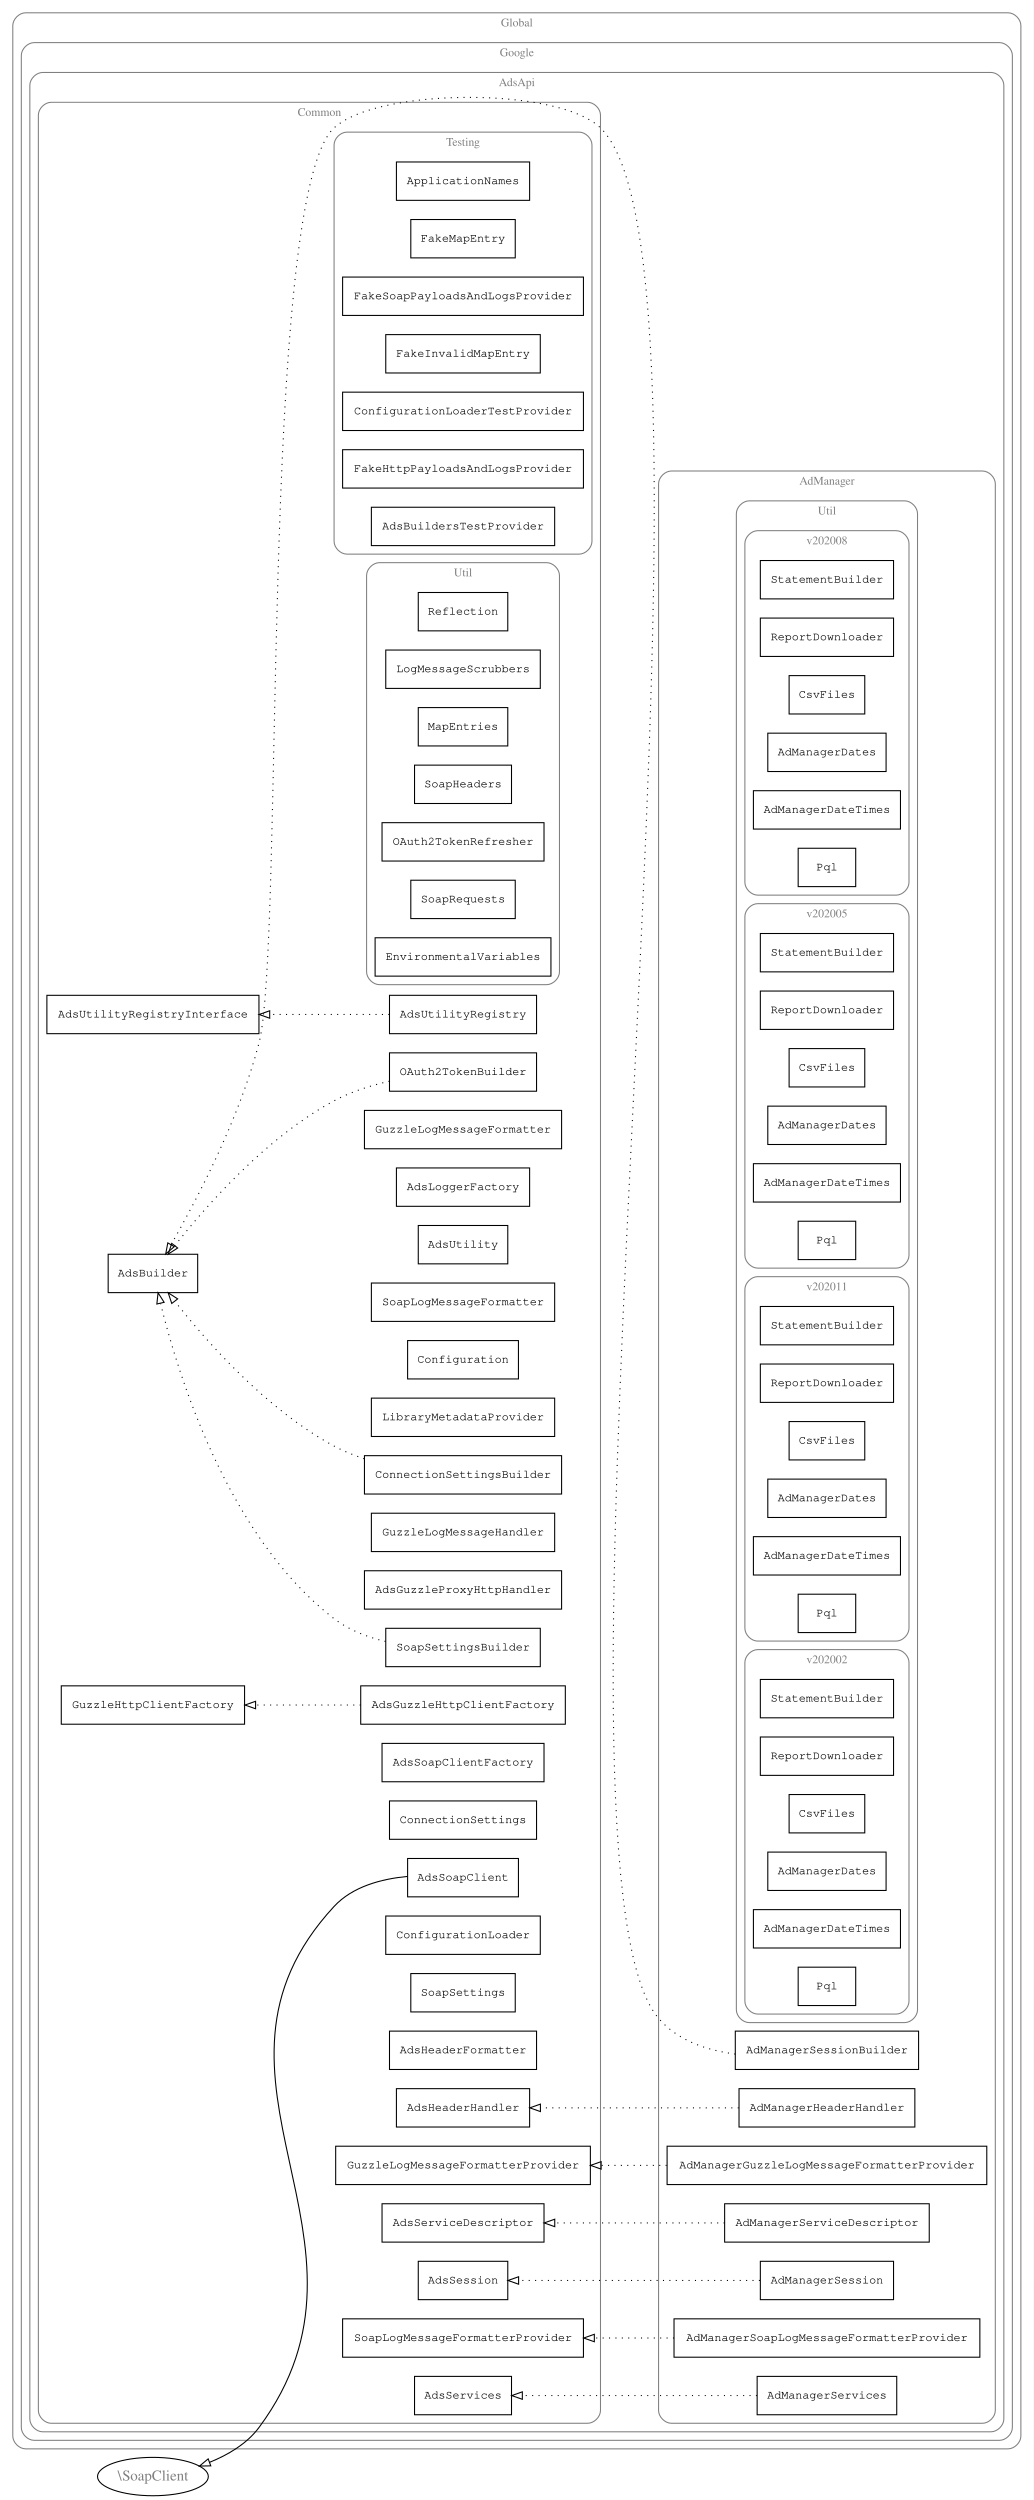
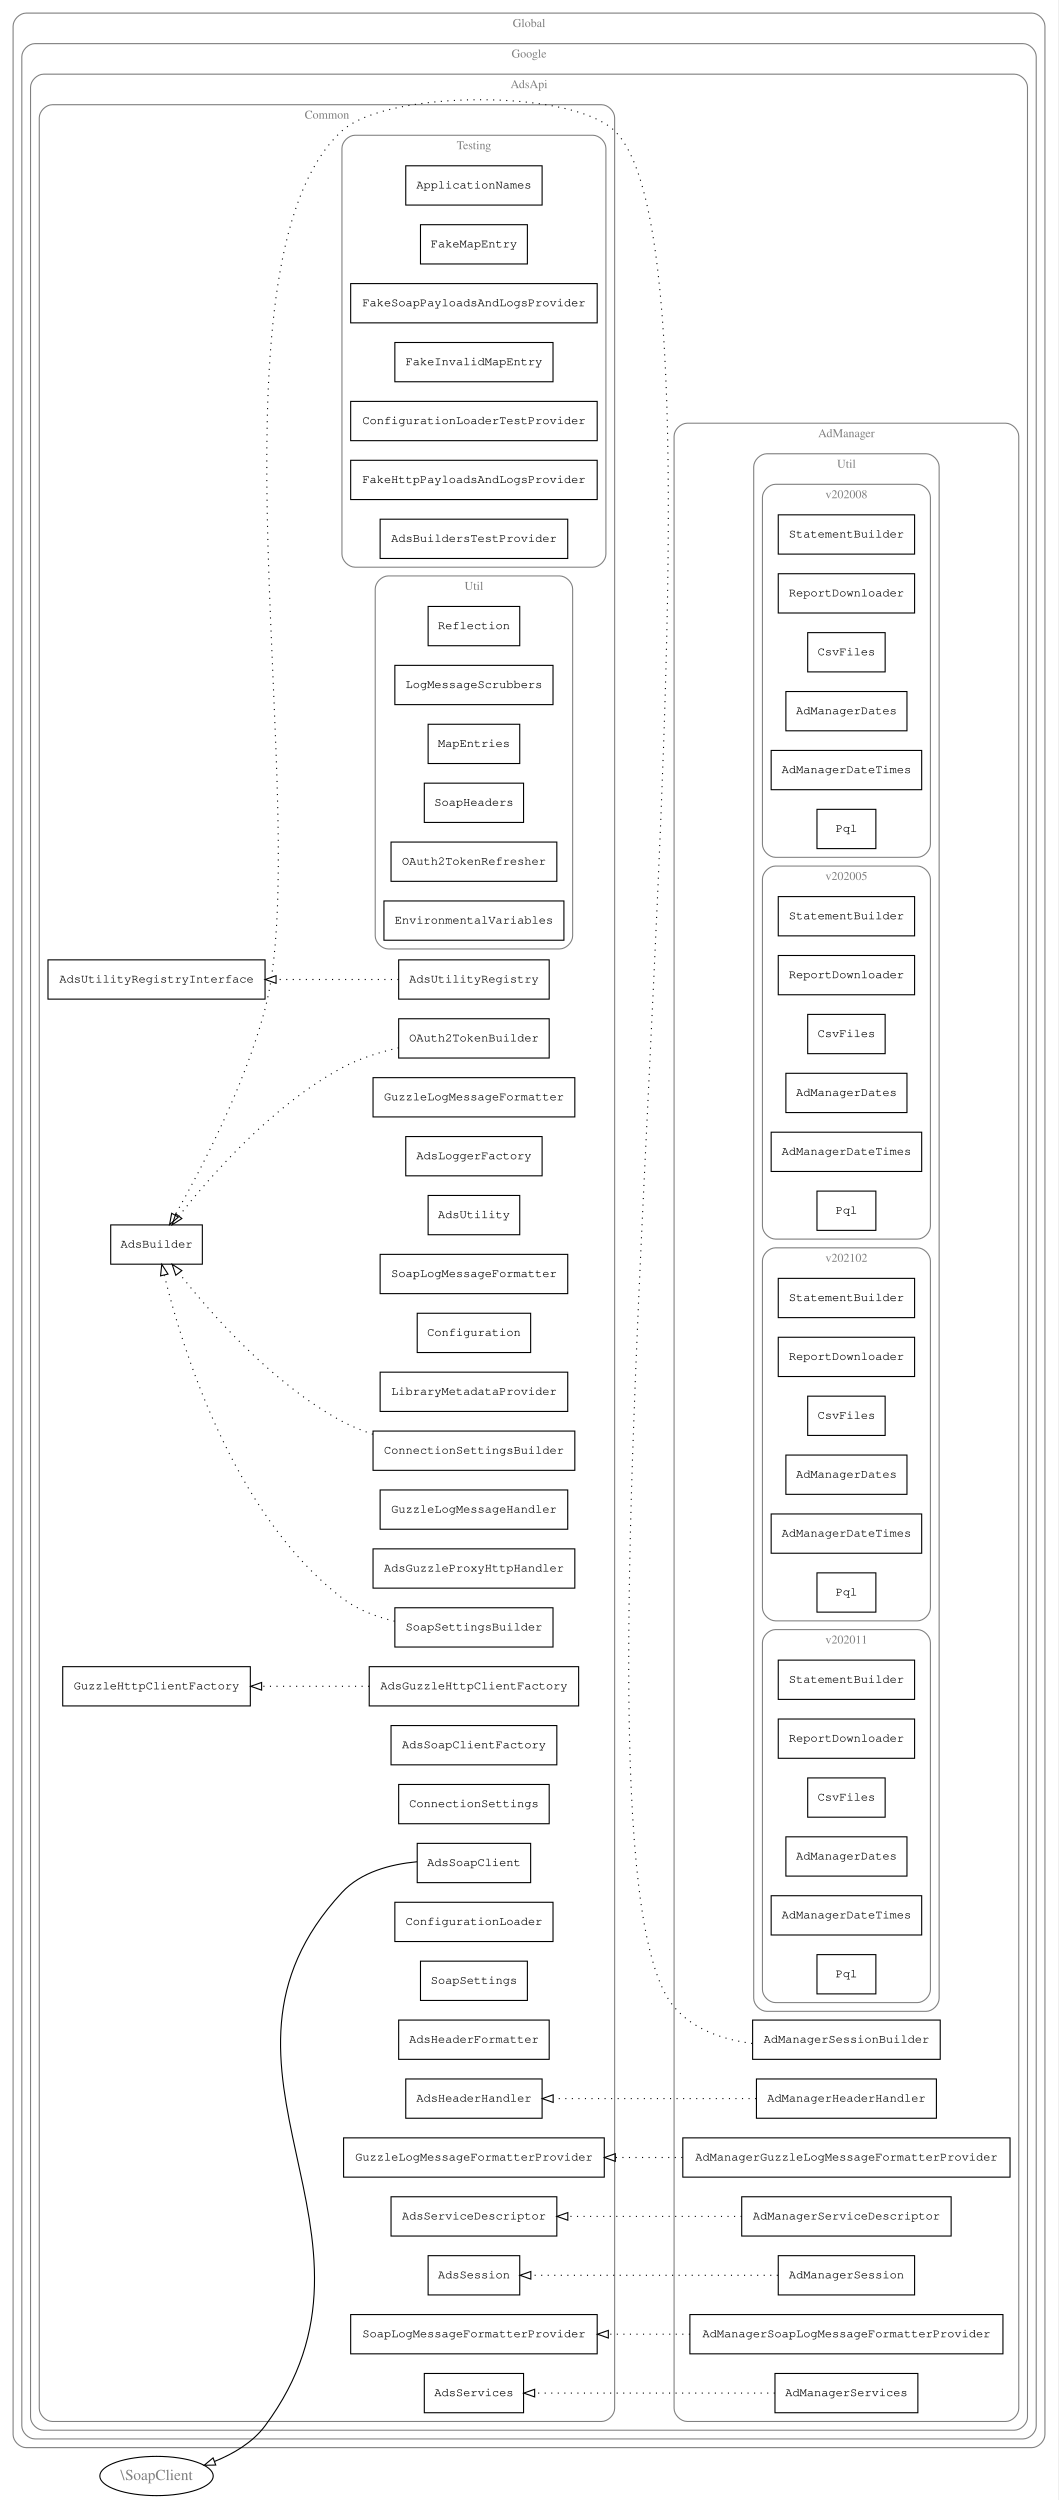
- <svg xmlns="http://www.w3.org/2000/svg" width="970pt" height="2346pt" viewBox="0.00 0.00 970.00 2346.00">
-   <g id="graph0" class="graph" transform="scale(1 1) rotate(0) translate(4 2342)">
-     <polygon fill="white" stroke="transparent" points="-4,4 -4,-2342 966,-2342 966,4 -4,4" />
+ <svg xmlns="http://www.w3.org/2000/svg" width="970pt" height="2292pt" viewBox="0.00 0.00 970.00 2292.00">
+   <g id="graph0" class="graph" transform="scale(1 1) rotate(0) translate(4 2288)">
+     <polygon fill="white" stroke="transparent" points="-4,4 -4,-2288 966,-2288 966,4 -4,4" />
    <g id="clust1" class="cluster">
-       <path fill="none" stroke="gray" d="M20,-44C20,-44 942,-44 942,-44 948,-44 954,-50 954,-56 954,-56 954,-2318 954,-2318 954,-2324 948,-2330 942,-2330 942,-2330 20,-2330 20,-2330 14,-2330 8,-2324 8,-2318 8,-2318 8,-56 8,-56 8,-50 14,-44 20,-44" />
-       <text text-anchor="middle" x="481" y="-2317.2" font-family="Times,serif" font-size="11.00" fill="gray">Global</text>
+       <path fill="none" stroke="gray" d="M20,-44C20,-44 942,-44 942,-44 948,-44 954,-50 954,-56 954,-56 954,-2264 954,-2264 954,-2270 948,-2276 942,-2276 942,-2276 20,-2276 20,-2276 14,-2276 8,-2270 8,-2264 8,-2264 8,-56 8,-56 8,-50 14,-44 20,-44" />
+       <text text-anchor="middle" x="481" y="-2263.2" font-family="Times,serif" font-size="11.00" fill="gray">Global</text>
    </g>
    <g id="clust2" class="cluster">
-       <path fill="none" stroke="gray" d="M28,-52C28,-52 934,-52 934,-52 940,-52 946,-58 946,-64 946,-64 946,-2290 946,-2290 946,-2296 940,-2302 934,-2302 934,-2302 28,-2302 28,-2302 22,-2302 16,-2296 16,-2290 16,-2290 16,-64 16,-64 16,-58 22,-52 28,-52" />
-       <text text-anchor="middle" x="481" y="-2289.2" font-family="Times,serif" font-size="11.00" fill="gray">Google</text>
+       <path fill="none" stroke="gray" d="M28,-52C28,-52 934,-52 934,-52 940,-52 946,-58 946,-64 946,-64 946,-2236 946,-2236 946,-2242 940,-2248 934,-2248 934,-2248 28,-2248 28,-2248 22,-2248 16,-2242 16,-2236 16,-2236 16,-64 16,-64 16,-58 22,-52 28,-52" />
+       <text text-anchor="middle" x="481" y="-2235.2" font-family="Times,serif" font-size="11.00" fill="gray">Google</text>
    </g>
    <g id="clust3" class="cluster">
-       <path fill="none" stroke="gray" d="M36,-60C36,-60 926,-60 926,-60 932,-60 938,-66 938,-72 938,-72 938,-2262 938,-2262 938,-2268 932,-2274 926,-2274 926,-2274 36,-2274 36,-2274 30,-2274 24,-2268 24,-2262 24,-2262 24,-72 24,-72 24,-66 30,-60 36,-60" />
-       <text text-anchor="middle" x="481" y="-2261.2" font-family="Times,serif" font-size="11.00" fill="gray">AdsApi</text>
+       <path fill="none" stroke="gray" d="M36,-60C36,-60 926,-60 926,-60 932,-60 938,-66 938,-72 938,-72 938,-2208 938,-2208 938,-2214 932,-2220 926,-2220 926,-2220 36,-2220 36,-2220 30,-2220 24,-2214 24,-2208 24,-2208 24,-72 24,-72 24,-66 30,-60 36,-60" />
+       <text text-anchor="middle" x="481" y="-2207.2" font-family="Times,serif" font-size="11.00" fill="gray">AdsApi</text>
    </g>
    <g id="clust4" class="cluster">
      <path fill="none" stroke="gray" d="M626,-68C626,-68 918,-68 918,-68 924,-68 930,-74 930,-80 930,-80 930,-1888 930,-1888 930,-1894 924,-1900 918,-1900 918,-1900 626,-1900 626,-1900 620,-1900 614,-1894 614,-1888 614,-1888 614,-80 614,-80 614,-74 620,-68 626,-68" />
      <text text-anchor="middle" x="772" y="-1887.2" font-family="Times,serif" font-size="11.00" fill="gray">AdManager</text>
    </g>
    <g id="clust5" class="cluster">
      <path fill="none" stroke="gray" d="M699,-444C699,-444 845,-444 845,-444 851,-444 857,-450 857,-456 857,-456 857,-1860 857,-1860 857,-1866 851,-1872 845,-1872 845,-1872 699,-1872 699,-1872 693,-1872 687,-1866 687,-1860 687,-1860 687,-456 687,-456 687,-450 693,-444 699,-444" />
      <text text-anchor="middle" x="772" y="-1859.2" font-family="Times,serif" font-size="11.00" fill="gray">Util</text>
    </g>
    <g id="clust6" class="cluster">
      <path fill="none" stroke="gray" d="M707,-1502C707,-1502 837,-1502 837,-1502 843,-1502 849,-1508 849,-1514 849,-1514 849,-1832 849,-1832 849,-1838 843,-1844 837,-1844 837,-1844 707,-1844 707,-1844 701,-1844 695,-1838 695,-1832 695,-1832 695,-1514 695,-1514 695,-1508 701,-1502 707,-1502" />
      <text text-anchor="middle" x="772" y="-1831.2" font-family="Times,serif" font-size="11.00" fill="gray">v202008</text>
    </g>
    <g id="clust7" class="cluster">
      <path fill="none" stroke="gray" d="M707,-1152C707,-1152 837,-1152 837,-1152 843,-1152 849,-1158 849,-1164 849,-1164 849,-1482 849,-1482 849,-1488 843,-1494 837,-1494 837,-1494 707,-1494 707,-1494 701,-1494 695,-1488 695,-1482 695,-1482 695,-1164 695,-1164 695,-1158 701,-1152 707,-1152" />
      <text text-anchor="middle" x="772" y="-1481.2" font-family="Times,serif" font-size="11.00" fill="gray">v202005</text>
    </g>
    <g id="clust8" class="cluster">
      <path fill="none" stroke="gray" d="M707,-802C707,-802 837,-802 837,-802 843,-802 849,-808 849,-814 849,-814 849,-1132 849,-1132 849,-1138 843,-1144 837,-1144 837,-1144 707,-1144 707,-1144 701,-1144 695,-1138 695,-1132 695,-1132 695,-814 695,-814 695,-808 701,-802 707,-802" />
-       <text text-anchor="middle" x="772" y="-1131.2" font-family="Times,serif" font-size="11.00" fill="gray">v202011</text>
+       <text text-anchor="middle" x="772" y="-1131.2" font-family="Times,serif" font-size="11.00" fill="gray">v202102</text>
    </g>
    <g id="clust9" class="cluster">
      <path fill="none" stroke="gray" d="M707,-452C707,-452 837,-452 837,-452 843,-452 849,-458 849,-464 849,-464 849,-782 849,-782 849,-788 843,-794 837,-794 837,-794 707,-794 707,-794 701,-794 695,-788 695,-782 695,-782 695,-464 695,-464 695,-458 701,-452 707,-452" />
-       <text text-anchor="middle" x="772" y="-781.2" font-family="Times,serif" font-size="11.00" fill="gray">v202002</text>
+       <text text-anchor="middle" x="772" y="-781.2" font-family="Times,serif" font-size="11.00" fill="gray">v202011</text>
    </g>
    <g id="clust10" class="cluster">
-       <path fill="none" stroke="gray" d="M44,-68C44,-68 547.5,-68 547.5,-68 553.5,-68 559.5,-74 559.5,-80 559.5,-80 559.5,-2234 559.5,-2234 559.5,-2240 553.5,-2246 547.5,-2246 547.5,-2246 44,-2246 44,-2246 38,-2246 32,-2240 32,-2234 32,-2234 32,-80 32,-80 32,-74 38,-68 44,-68" />
-       <text text-anchor="middle" x="295.75" y="-2233.2" font-family="Times,serif" font-size="11.00" fill="gray">Common</text>
+       <path fill="none" stroke="gray" d="M44,-68C44,-68 547.5,-68 547.5,-68 553.5,-68 559.5,-74 559.5,-80 559.5,-80 559.5,-2180 559.5,-2180 559.5,-2186 553.5,-2192 547.5,-2192 547.5,-2192 44,-2192 44,-2192 38,-2192 32,-2186 32,-2180 32,-2180 32,-80 32,-80 32,-74 38,-68 44,-68" />
+       <text text-anchor="middle" x="295.75" y="-2179.2" font-family="Times,serif" font-size="11.00" fill="gray">Common</text>
    </g>
    <g id="clust11" class="cluster">
-       <path fill="none" stroke="gray" d="M321.5,-1822C321.5,-1822 539.5,-1822 539.5,-1822 545.5,-1822 551.5,-1828 551.5,-1834 551.5,-1834 551.5,-2206 551.5,-2206 551.5,-2212 545.5,-2218 539.5,-2218 539.5,-2218 321.5,-2218 321.5,-2218 315.5,-2218 309.5,-2212 309.5,-2206 309.5,-2206 309.5,-1834 309.5,-1834 309.5,-1828 315.5,-1822 321.5,-1822" />
-       <text text-anchor="middle" x="430.5" y="-2205.2" font-family="Times,serif" font-size="11.00" fill="gray">Testing</text>
+       <path fill="none" stroke="gray" d="M321.5,-1768C321.5,-1768 539.5,-1768 539.5,-1768 545.5,-1768 551.5,-1774 551.5,-1780 551.5,-1780 551.5,-2152 551.5,-2152 551.5,-2158 545.5,-2164 539.5,-2164 539.5,-2164 321.5,-2164 321.5,-2164 315.5,-2164 309.5,-2158 309.5,-2152 309.5,-2152 309.5,-1780 309.5,-1780 309.5,-1774 315.5,-1768 321.5,-1768" />
+       <text text-anchor="middle" x="430.5" y="-2151.2" font-family="Times,serif" font-size="11.00" fill="gray">Testing</text>
    </g>
    <g id="clust12" class="cluster">
-       <path fill="none" stroke="gray" d="M352,-1418C352,-1418 509,-1418 509,-1418 515,-1418 521,-1424 521,-1430 521,-1430 521,-1802 521,-1802 521,-1808 515,-1814 509,-1814 509,-1814 352,-1814 352,-1814 346,-1814 340,-1808 340,-1802 340,-1802 340,-1430 340,-1430 340,-1424 346,-1418 352,-1418" />
-       <text text-anchor="middle" x="430.5" y="-1801.2" font-family="Times,serif" font-size="11.00" fill="gray">Util</text>
+       <path fill="none" stroke="gray" d="M352,-1418C352,-1418 509,-1418 509,-1418 515,-1418 521,-1424 521,-1430 521,-1430 521,-1748 521,-1748 521,-1754 515,-1760 509,-1760 509,-1760 352,-1760 352,-1760 346,-1760 340,-1754 340,-1748 340,-1748 340,-1430 340,-1430 340,-1424 346,-1418 352,-1418" />
+       <text text-anchor="middle" x="430.5" y="-1747.2" font-family="Times,serif" font-size="11.00" fill="gray">Util</text>
    </g>
    <g id="node1" class="node">
      <polygon fill="none" stroke="black" points="834.5,-1816 709.5,-1816 709.5,-1780 834.5,-1780 834.5,-1816" />
      <text text-anchor="middle" x="772" y="-1795.2" font-family="Courier,monospace" font-size="11.00">StatementBuilder</text>
    </g>
    <g id="node2" class="node">
      <polygon fill="none" stroke="black" points="834.5,-1762 709.5,-1762 709.5,-1726 834.5,-1726 834.5,-1762" />
      <text text-anchor="middle" x="772" y="-1741.2" font-family="Courier,monospace" font-size="11.00">ReportDownloader</text>
    </g>
    <g id="node3" class="node">
      <polygon fill="none" stroke="black" points="807.5,-1708 736.5,-1708 736.5,-1672 807.5,-1672 807.5,-1708" />
      <text text-anchor="middle" x="772" y="-1687.2" font-family="Courier,monospace" font-size="11.00">CsvFiles</text>
    </g>
    <g id="node4" class="node">
      <polygon fill="none" stroke="black" points="827.5,-1654 716.5,-1654 716.5,-1618 827.5,-1618 827.5,-1654" />
      <text text-anchor="middle" x="772" y="-1633.2" font-family="Courier,monospace" font-size="11.00">AdManagerDates</text>
    </g>
    <g id="node5" class="node">
      <polygon fill="none" stroke="black" points="841,-1600 703,-1600 703,-1564 841,-1564 841,-1600" />
      <text text-anchor="middle" x="772" y="-1579.2" font-family="Courier,monospace" font-size="11.00">AdManagerDateTimes</text>
    </g>
    <g id="node6" class="node">
      <polygon fill="none" stroke="black" points="799,-1546 745,-1546 745,-1510 799,-1510 799,-1546" />
      <text text-anchor="middle" x="772" y="-1525.2" font-family="Courier,monospace" font-size="11.00">Pql</text>
    </g>
    <g id="node7" class="node">
      <polygon fill="none" stroke="black" points="834.5,-1466 709.5,-1466 709.5,-1430 834.5,-1430 834.5,-1466" />
      <text text-anchor="middle" x="772" y="-1445.2" font-family="Courier,monospace" font-size="11.00">StatementBuilder</text>
    </g>
    <g id="node8" class="node">
      <polygon fill="none" stroke="black" points="834.5,-1412 709.5,-1412 709.5,-1376 834.5,-1376 834.5,-1412" />
      <text text-anchor="middle" x="772" y="-1391.2" font-family="Courier,monospace" font-size="11.00">ReportDownloader</text>
    </g>
    <g id="node9" class="node">
      <polygon fill="none" stroke="black" points="807.5,-1358 736.5,-1358 736.5,-1322 807.5,-1322 807.5,-1358" />
      <text text-anchor="middle" x="772" y="-1337.2" font-family="Courier,monospace" font-size="11.00">CsvFiles</text>
    </g>
    <g id="node10" class="node">
      <polygon fill="none" stroke="black" points="827.5,-1304 716.5,-1304 716.5,-1268 827.5,-1268 827.5,-1304" />
      <text text-anchor="middle" x="772" y="-1283.2" font-family="Courier,monospace" font-size="11.00">AdManagerDates</text>
    </g>
    <g id="node11" class="node">
      <polygon fill="none" stroke="black" points="841,-1250 703,-1250 703,-1214 841,-1214 841,-1250" />
      <text text-anchor="middle" x="772" y="-1229.2" font-family="Courier,monospace" font-size="11.00">AdManagerDateTimes</text>
    </g>
    <g id="node12" class="node">
      <polygon fill="none" stroke="black" points="799,-1196 745,-1196 745,-1160 799,-1160 799,-1196" />
      <text text-anchor="middle" x="772" y="-1175.2" font-family="Courier,monospace" font-size="11.00">Pql</text>
    </g>
    <g id="node13" class="node">
      <polygon fill="none" stroke="black" points="834.5,-1116 709.5,-1116 709.5,-1080 834.5,-1080 834.5,-1116" />
      <text text-anchor="middle" x="772" y="-1095.2" font-family="Courier,monospace" font-size="11.00">StatementBuilder</text>
    </g>
    <g id="node14" class="node">
      <polygon fill="none" stroke="black" points="834.5,-1062 709.5,-1062 709.5,-1026 834.5,-1026 834.5,-1062" />
      <text text-anchor="middle" x="772" y="-1041.2" font-family="Courier,monospace" font-size="11.00">ReportDownloader</text>
    </g>
    <g id="node15" class="node">
      <polygon fill="none" stroke="black" points="807.5,-1008 736.5,-1008 736.5,-972 807.5,-972 807.5,-1008" />
      <text text-anchor="middle" x="772" y="-987.2" font-family="Courier,monospace" font-size="11.00">CsvFiles</text>
    </g>
    <g id="node16" class="node">
      <polygon fill="none" stroke="black" points="827.5,-954 716.5,-954 716.5,-918 827.5,-918 827.5,-954" />
      <text text-anchor="middle" x="772" y="-933.2" font-family="Courier,monospace" font-size="11.00">AdManagerDates</text>
    </g>
    <g id="node17" class="node">
      <polygon fill="none" stroke="black" points="841,-900 703,-900 703,-864 841,-864 841,-900" />
      <text text-anchor="middle" x="772" y="-879.2" font-family="Courier,monospace" font-size="11.00">AdManagerDateTimes</text>
    </g>
    <g id="node18" class="node">
      <polygon fill="none" stroke="black" points="799,-846 745,-846 745,-810 799,-810 799,-846" />
      <text text-anchor="middle" x="772" y="-825.2" font-family="Courier,monospace" font-size="11.00">Pql</text>
    </g>
    <g id="node19" class="node">
      <polygon fill="none" stroke="black" points="834.5,-766 709.5,-766 709.5,-730 834.5,-730 834.5,-766" />
      <text text-anchor="middle" x="772" y="-745.2" font-family="Courier,monospace" font-size="11.00">StatementBuilder</text>
    </g>
    <g id="node20" class="node">
      <polygon fill="none" stroke="black" points="834.5,-712 709.5,-712 709.5,-676 834.5,-676 834.5,-712" />
      <text text-anchor="middle" x="772" y="-691.2" font-family="Courier,monospace" font-size="11.00">ReportDownloader</text>
    </g>
    <g id="node21" class="node">
      <polygon fill="none" stroke="black" points="807.5,-658 736.5,-658 736.5,-622 807.5,-622 807.5,-658" />
      <text text-anchor="middle" x="772" y="-637.2" font-family="Courier,monospace" font-size="11.00">CsvFiles</text>
    </g>
    <g id="node22" class="node">
      <polygon fill="none" stroke="black" points="827.5,-604 716.5,-604 716.5,-568 827.5,-568 827.5,-604" />
      <text text-anchor="middle" x="772" y="-583.2" font-family="Courier,monospace" font-size="11.00">AdManagerDates</text>
    </g>
    <g id="node23" class="node">
      <polygon fill="none" stroke="black" points="841,-550 703,-550 703,-514 841,-514 841,-550" />
      <text text-anchor="middle" x="772" y="-529.2" font-family="Courier,monospace" font-size="11.00">AdManagerDateTimes</text>
    </g>
    <g id="node24" class="node">
      <polygon fill="none" stroke="black" points="799,-496 745,-496 745,-460 799,-460 799,-496" />
      <text text-anchor="middle" x="772" y="-475.2" font-family="Courier,monospace" font-size="11.00">Pql</text>
    </g>
    <g id="node25" class="node">
      <polygon fill="none" stroke="black" points="922,-328 622,-328 622,-292 922,-292 922,-328" />
      <text text-anchor="middle" x="772" y="-307.2" font-family="Courier,monospace" font-size="11.00">AdManagerGuzzleLogMessageFormatterProvider</text>
    </g>
-     <g id="node73" class="node">
+     <g id="node72" class="node">
      <polygon fill="none" stroke="black" points="550,-328 311,-328 311,-292 550,-292 550,-328" />
      <text text-anchor="middle" x="430.5" y="-307.2" font-family="Courier,monospace" font-size="11.00">GuzzleLogMessageFormatterProvider</text>
    </g>
    <g id="edge1" class="edge">
      <path fill="none" stroke="black" stroke-dasharray="1,5" d="M621.6,-310C601.13,-310 580.26,-310 560.2,-310" />
      <polygon fill="none" stroke="black" points="560.11,-306.5 550.11,-310 560.11,-313.5 560.11,-306.5" />
    </g>
    <g id="node26" class="node">
      <polygon fill="none" stroke="black" points="868,-274 676,-274 676,-238 868,-238 868,-274" />
      <text text-anchor="middle" x="772" y="-253.2" font-family="Courier,monospace" font-size="11.00">AdManagerServiceDescriptor</text>
    </g>
-     <g id="node68" class="node">
+     <g id="node67" class="node">
      <polygon fill="none" stroke="black" points="506.5,-274 354.5,-274 354.5,-238 506.5,-238 506.5,-274" />
      <text text-anchor="middle" x="430.5" y="-253.2" font-family="Courier,monospace" font-size="11.00">AdsServiceDescriptor</text>
    </g>
    <g id="edge2" class="edge">
      <path fill="none" stroke="black" stroke-dasharray="1,5" d="M675.98,-256C625.98,-256 565.18,-256 516.72,-256" />
      <polygon fill="none" stroke="black" points="516.57,-252.5 506.57,-256 516.57,-259.5 516.57,-252.5" />
    </g>
    <g id="node27" class="node">
      <polygon fill="none" stroke="black" points="834.5,-220 709.5,-220 709.5,-184 834.5,-184 834.5,-220" />
      <text text-anchor="middle" x="772" y="-199.2" font-family="Courier,monospace" font-size="11.00">AdManagerSession</text>
    </g>
-     <g id="node70" class="node">
+     <g id="node69" class="node">
      <polygon fill="none" stroke="black" points="472.5,-220 388.5,-220 388.5,-184 472.5,-184 472.5,-220" />
      <text text-anchor="middle" x="430.5" y="-199.2" font-family="Courier,monospace" font-size="11.00">AdsSession</text>
    </g>
    <g id="edge3" class="edge">
      <path fill="none" stroke="black" stroke-dasharray="1,5" d="M709.13,-202C644.22,-202 543.38,-202 482.77,-202" />
      <polygon fill="none" stroke="black" points="482.66,-198.5 472.66,-202 482.66,-205.5 482.66,-198.5" />
    </g>
    <g id="node28" class="node">
      <polygon fill="none" stroke="black" points="858,-436 686,-436 686,-400 858,-400 858,-436" />
      <text text-anchor="middle" x="772" y="-415.2" font-family="Courier,monospace" font-size="11.00">AdManagerSessionBuilder</text>
    </g>
-     <g id="node71" class="node">
+     <g id="node70" class="node">
      <polygon fill="none" stroke="black" points="181.5,-1165 97.5,-1165 97.5,-1129 181.5,-1129 181.5,-1165" />
      <text text-anchor="middle" x="139.5" y="-1144.2" font-family="Courier,monospace" font-size="11.00">AdsBuilder</text>
    </g>
    <g id="edge4" class="edge">
-       <path fill="none" stroke="black" stroke-dasharray="1,5" d="M685.99,-414.48C659.07,-417.97 631.74,-427.21 614,-448 486,-598.02 701.07,-2084.71 559.5,-2222 519.62,-2260.68 350.36,-2259.64 309.5,-2222 239.07,-2157.11 263.14,-1455.67 239,-1363 220.34,-1291.37 179.38,-1213.93 156.6,-1174.09" />
-       <polygon fill="none" stroke="black" points="159.52,-1172.16 151.49,-1165.26 153.46,-1175.67 159.52,-1172.16" />
+       <path fill="none" stroke="black" stroke-dasharray="1,5" d="M685.59,-414.54C658.81,-418.08 631.66,-427.32 614,-448 489.82,-593.4 696.83,-2034.95 559.5,-2168 519.6,-2206.66 350.46,-2205.53 309.5,-2168 177.1,-2046.69 284.75,-1536.65 239,-1363 220.14,-1291.42 179.26,-1213.96 156.54,-1174.1" />
+       <polygon fill="none" stroke="black" points="159.48,-1172.18 151.45,-1165.27 153.41,-1175.68 159.48,-1172.18" />
    </g>
    <g id="node29" class="node">
      <polygon fill="none" stroke="black" points="837.5,-112 706.5,-112 706.5,-76 837.5,-76 837.5,-112" />
      <text text-anchor="middle" x="772" y="-91.2" font-family="Courier,monospace" font-size="11.00">AdManagerServices</text>
    </g>
-     <g id="node66" class="node">
+     <g id="node65" class="node">
      <polygon fill="none" stroke="black" points="476,-112 385,-112 385,-76 476,-76 476,-112" />
      <text text-anchor="middle" x="430.5" y="-91.2" font-family="Courier,monospace" font-size="11.00">AdsServices</text>
    </g>
    <g id="edge5" class="edge">
      <path fill="none" stroke="black" stroke-dasharray="1,5" d="M706.34,-94C642.6,-94 546.26,-94 486.2,-94" />
      <polygon fill="none" stroke="black" points="486.16,-90.5 476.16,-94 486.16,-97.5 486.16,-90.5" />
    </g>
    <g id="node30" class="node">
      <polygon fill="none" stroke="black" points="854.5,-382 689.5,-382 689.5,-346 854.5,-346 854.5,-382" />
      <text text-anchor="middle" x="772" y="-361.2" font-family="Courier,monospace" font-size="11.00">AdManagerHeaderHandler</text>
    </g>
-     <g id="node69" class="node">
+     <g id="node68" class="node">
      <polygon fill="none" stroke="black" points="493,-382 368,-382 368,-346 493,-346 493,-382" />
      <text text-anchor="middle" x="430.5" y="-361.2" font-family="Courier,monospace" font-size="11.00">AdsHeaderHandler</text>
    </g>
    <g id="edge6" class="edge">
      <path fill="none" stroke="black" stroke-dasharray="1,5" d="M689.25,-364C632.57,-364 557.8,-364 503.39,-364" />
      <polygon fill="none" stroke="black" points="503.14,-360.5 493.14,-364 503.13,-367.5 503.14,-360.5" />
    </g>
    <g id="node31" class="node">
      <polygon fill="none" stroke="black" points="915.5,-166 628.5,-166 628.5,-130 915.5,-130 915.5,-166" />
      <text text-anchor="middle" x="772" y="-145.2" font-family="Courier,monospace" font-size="11.00">AdManagerSoapLogMessageFormatterProvider</text>
    </g>
-     <g id="node72" class="node">
+     <g id="node71" class="node">
      <polygon fill="none" stroke="black" points="543.5,-166 317.5,-166 317.5,-130 543.5,-130 543.5,-166" />
      <text text-anchor="middle" x="430.5" y="-145.2" font-family="Courier,monospace" font-size="11.00">SoapLogMessageFormatterProvider</text>
    </g>
    <g id="edge7" class="edge">
      <path fill="none" stroke="black" stroke-dasharray="1,5" d="M628.5,-148C603.73,-148 578.16,-148 553.99,-148" />
      <polygon fill="none" stroke="black" points="553.72,-144.5 543.72,-148 553.72,-151.5 553.72,-144.5" />
    </g>
    <g id="node32" class="node">
-       <polygon fill="none" stroke="black" points="493,-2190 368,-2190 368,-2154 493,-2154 493,-2190" />
-       <text text-anchor="middle" x="430.5" y="-2169.2" font-family="Courier,monospace" font-size="11.00">ApplicationNames</text>
+       <polygon fill="none" stroke="black" points="493,-2136 368,-2136 368,-2100 493,-2100 493,-2136" />
+       <text text-anchor="middle" x="430.5" y="-2115.2" font-family="Courier,monospace" font-size="11.00">ApplicationNames</text>
    </g>
    <g id="node33" class="node">
-       <polygon fill="none" stroke="black" points="479.5,-2136 381.5,-2136 381.5,-2100 479.5,-2100 479.5,-2136" />
-       <text text-anchor="middle" x="430.5" y="-2115.2" font-family="Courier,monospace" font-size="11.00">FakeMapEntry</text>
+       <polygon fill="none" stroke="black" points="479.5,-2082 381.5,-2082 381.5,-2046 479.5,-2046 479.5,-2082" />
+       <text text-anchor="middle" x="430.5" y="-2061.2" font-family="Courier,monospace" font-size="11.00">FakeMapEntry</text>
    </g>
    <g id="node34" class="node">
-       <polygon fill="none" stroke="black" points="543.5,-2082 317.5,-2082 317.5,-2046 543.5,-2046 543.5,-2082" />
-       <text text-anchor="middle" x="430.5" y="-2061.2" font-family="Courier,monospace" font-size="11.00">FakeSoapPayloadsAndLogsProvider</text>
+       <polygon fill="none" stroke="black" points="543.5,-2028 317.5,-2028 317.5,-1992 543.5,-1992 543.5,-2028" />
+       <text text-anchor="middle" x="430.5" y="-2007.2" font-family="Courier,monospace" font-size="11.00">FakeSoapPayloadsAndLogsProvider</text>
    </g>
    <g id="node35" class="node">
-       <polygon fill="none" stroke="black" points="503,-2028 358,-2028 358,-1992 503,-1992 503,-2028" />
-       <text text-anchor="middle" x="430.5" y="-2007.2" font-family="Courier,monospace" font-size="11.00">FakeInvalidMapEntry</text>
+       <polygon fill="none" stroke="black" points="503,-1974 358,-1974 358,-1938 503,-1938 503,-1974" />
+       <text text-anchor="middle" x="430.5" y="-1953.2" font-family="Courier,monospace" font-size="11.00">FakeInvalidMapEntry</text>
    </g>
    <g id="node36" class="node">
-       <polygon fill="none" stroke="black" points="543.5,-1974 317.5,-1974 317.5,-1938 543.5,-1938 543.5,-1974" />
-       <text text-anchor="middle" x="430.5" y="-1953.2" font-family="Courier,monospace" font-size="11.00">ConfigurationLoaderTestProvider</text>
+       <polygon fill="none" stroke="black" points="543.5,-1920 317.5,-1920 317.5,-1884 543.5,-1884 543.5,-1920" />
+       <text text-anchor="middle" x="430.5" y="-1899.2" font-family="Courier,monospace" font-size="11.00">ConfigurationLoaderTestProvider</text>
    </g>
    <g id="node37" class="node">
-       <polygon fill="none" stroke="black" points="543.5,-1920 317.5,-1920 317.5,-1884 543.5,-1884 543.5,-1920" />
-       <text text-anchor="middle" x="430.5" y="-1899.2" font-family="Courier,monospace" font-size="11.00">FakeHttpPayloadsAndLogsProvider</text>
+       <polygon fill="none" stroke="black" points="543.5,-1866 317.5,-1866 317.5,-1830 543.5,-1830 543.5,-1866" />
+       <text text-anchor="middle" x="430.5" y="-1845.2" font-family="Courier,monospace" font-size="11.00">FakeHttpPayloadsAndLogsProvider</text>
    </g>
    <g id="node38" class="node">
-       <polygon fill="none" stroke="black" points="516.5,-1866 344.5,-1866 344.5,-1830 516.5,-1830 516.5,-1866" />
-       <text text-anchor="middle" x="430.5" y="-1845.2" font-family="Courier,monospace" font-size="11.00">AdsBuildersTestProvider</text>
+       <polygon fill="none" stroke="black" points="516.5,-1812 344.5,-1812 344.5,-1776 516.5,-1776 516.5,-1812" />
+       <text text-anchor="middle" x="430.5" y="-1791.2" font-family="Courier,monospace" font-size="11.00">AdsBuildersTestProvider</text>
    </g>
    <g id="node39" class="node">
-       <polygon fill="none" stroke="black" points="472.5,-1786 388.5,-1786 388.5,-1750 472.5,-1750 472.5,-1786" />
-       <text text-anchor="middle" x="430.5" y="-1765.2" font-family="Courier,monospace" font-size="11.00">Reflection</text>
+       <polygon fill="none" stroke="black" points="472.5,-1732 388.5,-1732 388.5,-1696 472.5,-1696 472.5,-1732" />
+       <text text-anchor="middle" x="430.5" y="-1711.2" font-family="Courier,monospace" font-size="11.00">Reflection</text>
    </g>
    <g id="node40" class="node">
-       <polygon fill="none" stroke="black" points="503,-1732 358,-1732 358,-1696 503,-1696 503,-1732" />
-       <text text-anchor="middle" x="430.5" y="-1711.2" font-family="Courier,monospace" font-size="11.00">LogMessageScrubbers</text>
+       <polygon fill="none" stroke="black" points="503,-1678 358,-1678 358,-1642 503,-1642 503,-1678" />
+       <text text-anchor="middle" x="430.5" y="-1657.2" font-family="Courier,monospace" font-size="11.00">LogMessageScrubbers</text>
    </g>
    <g id="node41" class="node">
-       <polygon fill="none" stroke="black" points="472.5,-1678 388.5,-1678 388.5,-1642 472.5,-1642 472.5,-1678" />
-       <text text-anchor="middle" x="430.5" y="-1657.2" font-family="Courier,monospace" font-size="11.00">MapEntries</text>
+       <polygon fill="none" stroke="black" points="472.5,-1624 388.5,-1624 388.5,-1588 472.5,-1588 472.5,-1624" />
+       <text text-anchor="middle" x="430.5" y="-1603.2" font-family="Courier,monospace" font-size="11.00">MapEntries</text>
    </g>
    <g id="node42" class="node">
-       <polygon fill="none" stroke="black" points="476,-1624 385,-1624 385,-1588 476,-1588 476,-1624" />
-       <text text-anchor="middle" x="430.5" y="-1603.2" font-family="Courier,monospace" font-size="11.00">SoapHeaders</text>
+       <polygon fill="none" stroke="black" points="476,-1570 385,-1570 385,-1534 476,-1534 476,-1570" />
+       <text text-anchor="middle" x="430.5" y="-1549.2" font-family="Courier,monospace" font-size="11.00">SoapHeaders</text>
    </g>
    <g id="node43" class="node">
-       <polygon fill="none" stroke="black" points="506.5,-1570 354.5,-1570 354.5,-1534 506.5,-1534 506.5,-1570" />
-       <text text-anchor="middle" x="430.5" y="-1549.2" font-family="Courier,monospace" font-size="11.00">OAuth2TokenRefresher</text>
+       <polygon fill="none" stroke="black" points="506.5,-1516 354.5,-1516 354.5,-1480 506.5,-1480 506.5,-1516" />
+       <text text-anchor="middle" x="430.5" y="-1495.2" font-family="Courier,monospace" font-size="11.00">OAuth2TokenRefresher</text>
    </g>
    <g id="node44" class="node">
-       <polygon fill="none" stroke="black" points="479.5,-1516 381.5,-1516 381.5,-1480 479.5,-1480 479.5,-1516" />
-       <text text-anchor="middle" x="430.5" y="-1495.2" font-family="Courier,monospace" font-size="11.00">SoapRequests</text>
-     </g>
-     <g id="node45" class="node">
      <polygon fill="none" stroke="black" points="513,-1462 348,-1462 348,-1426 513,-1426 513,-1462" />
      <text text-anchor="middle" x="430.5" y="-1441.2" font-family="Courier,monospace" font-size="11.00">EnvironmentalVariables</text>
    </g>
-     <g id="node46" class="node">
+     <g id="node45" class="node">
      <polygon fill="none" stroke="black" points="499.5,-1408 361.5,-1408 361.5,-1372 499.5,-1372 499.5,-1408" />
      <text text-anchor="middle" x="430.5" y="-1387.2" font-family="Courier,monospace" font-size="11.00">AdsUtilityRegistry</text>
    </g>
-     <g id="node67" class="node">
+     <g id="node66" class="node">
      <polygon fill="none" stroke="black" points="239,-1408 40,-1408 40,-1372 239,-1372 239,-1408" />
      <text text-anchor="middle" x="139.5" y="-1387.2" font-family="Courier,monospace" font-size="11.00">AdsUtilityRegistryInterface</text>
    </g>
    <g id="edge8" class="edge">
      <path fill="none" stroke="black" stroke-dasharray="1,5" d="M361.38,-1390C327.91,-1390 286.76,-1390 249.09,-1390" />
      <polygon fill="none" stroke="black" points="249.09,-1386.5 239.09,-1390 249.09,-1393.5 249.09,-1386.5" />
    </g>
-     <g id="node47" class="node">
+     <g id="node46" class="node">
      <polygon fill="none" stroke="black" points="499.5,-1354 361.5,-1354 361.5,-1318 499.5,-1318 499.5,-1354" />
      <text text-anchor="middle" x="430.5" y="-1333.2" font-family="Courier,monospace" font-size="11.00">OAuth2TokenBuilder</text>
    </g>
    <g id="edge9" class="edge">
      <path fill="none" stroke="black" stroke-dasharray="1,5" d="M361.5,-1327.38C343.87,-1323.38 325.4,-1317.54 309.5,-1309 245.69,-1274.73 188.82,-1209.67 160.15,-1173.29" />
      <polygon fill="none" stroke="black" points="162.71,-1170.88 153.81,-1165.13 157.18,-1175.17 162.71,-1170.88" />
    </g>
-     <g id="node48" class="node">
+     <g id="node47" class="node">
      <polygon fill="none" stroke="black" points="523,-1300 338,-1300 338,-1264 523,-1264 523,-1300" />
      <text text-anchor="middle" x="430.5" y="-1279.2" font-family="Courier,monospace" font-size="11.00">GuzzleLogMessageFormatter</text>
    </g>
-     <g id="node49" class="node">
+     <g id="node48" class="node">
      <polygon fill="none" stroke="black" points="493,-1246 368,-1246 368,-1210 493,-1210 493,-1246" />
      <text text-anchor="middle" x="430.5" y="-1225.2" font-family="Courier,monospace" font-size="11.00">AdsLoggerFactory</text>
    </g>
-     <g id="node50" class="node">
+     <g id="node49" class="node">
      <polygon fill="none" stroke="black" points="472.5,-1192 388.5,-1192 388.5,-1156 472.5,-1156 472.5,-1192" />
      <text text-anchor="middle" x="430.5" y="-1171.2" font-family="Courier,monospace" font-size="11.00">AdsUtility</text>
    </g>
-     <g id="node51" class="node">
+     <g id="node50" class="node">
      <polygon fill="none" stroke="black" points="516.5,-1138 344.5,-1138 344.5,-1102 516.5,-1102 516.5,-1138" />
      <text text-anchor="middle" x="430.5" y="-1117.2" font-family="Courier,monospace" font-size="11.00">SoapLogMessageFormatter</text>
    </g>
-     <g id="node52" class="node">
+     <g id="node51" class="node">
      <polygon fill="none" stroke="black" points="482.5,-1084 378.5,-1084 378.5,-1048 482.5,-1048 482.5,-1084" />
      <text text-anchor="middle" x="430.5" y="-1063.2" font-family="Courier,monospace" font-size="11.00">Configuration</text>
    </g>
-     <g id="node53" class="node">
+     <g id="node52" class="node">
      <polygon fill="none" stroke="black" points="516.5,-1030 344.5,-1030 344.5,-994 516.5,-994 516.5,-1030" />
      <text text-anchor="middle" x="430.5" y="-1009.2" font-family="Courier,monospace" font-size="11.00">LibraryMetadataProvider</text>
    </g>
-     <g id="node54" class="node">
+     <g id="node53" class="node">
      <polygon fill="none" stroke="black" points="523,-976 338,-976 338,-940 523,-940 523,-976" />
      <text text-anchor="middle" x="430.5" y="-955.2" font-family="Courier,monospace" font-size="11.00">ConnectionSettingsBuilder</text>
    </g>
    <g id="edge10" class="edge">
      <path fill="none" stroke="black" stroke-dasharray="1,5" d="M337.83,-973.11C327.98,-976.34 318.34,-980.25 309.5,-985 245.69,-1019.27 188.82,-1084.33 160.15,-1120.71" />
      <polygon fill="none" stroke="black" points="157.18,-1118.83 153.81,-1128.87 162.71,-1123.12 157.18,-1118.83" />
    </g>
-     <g id="node55" class="node">
+     <g id="node54" class="node">
      <polygon fill="none" stroke="black" points="516.5,-922 344.5,-922 344.5,-886 516.5,-886 516.5,-922" />
      <text text-anchor="middle" x="430.5" y="-901.2" font-family="Courier,monospace" font-size="11.00">GuzzleLogMessageHandler</text>
    </g>
-     <g id="node56" class="node">
+     <g id="node55" class="node">
      <polygon fill="none" stroke="black" points="523,-868 338,-868 338,-832 523,-832 523,-868" />
      <text text-anchor="middle" x="430.5" y="-847.2" font-family="Courier,monospace" font-size="11.00">AdsGuzzleProxyHttpHandler</text>
    </g>
-     <g id="node57" class="node">
+     <g id="node56" class="node">
      <polygon fill="none" stroke="black" points="503,-814 358,-814 358,-778 503,-778 503,-814" />
      <text text-anchor="middle" x="430.5" y="-793.2" font-family="Courier,monospace" font-size="11.00">SoapSettingsBuilder</text>
    </g>
    <g id="edge11" class="edge">
      <path fill="none" stroke="black" stroke-dasharray="1,5" d="M357.78,-801.67C340.68,-805.72 323.38,-812.32 309.5,-823 208.72,-900.52 162.16,-1055.23 146.69,-1118.76" />
      <polygon fill="none" stroke="black" points="143.2,-1118.31 144.31,-1128.84 150.02,-1119.91 143.2,-1118.31" />
    </g>
-     <g id="node58" class="node">
+     <g id="node57" class="node">
      <polygon fill="none" stroke="black" points="482.5,-598 378.5,-598 378.5,-562 482.5,-562 482.5,-598" />
      <text text-anchor="middle" x="430.5" y="-577.2" font-family="Courier,monospace" font-size="11.00">AdsSoapClient</text>
    </g>
-     <g id="node74" class="node">
+     <g id="node73" class="node">
      <ellipse fill="none" stroke="black" cx="139.5" cy="-18" rx="51.99" ry="18" />
      <text text-anchor="middle" x="139.5" y="-14.3" font-family="Times,serif" font-size="14.00" fill="gray">\SoapClient</text>
    </g>
    <g id="edge12" class="edge">
      <path fill="none" stroke="black" d="M378.31,-581.14C354.12,-578.86 326.83,-571.74 309.5,-553 160.42,-391.79 369.87,-240.32 239,-64 227.66,-48.72 209.97,-38.34 192.7,-31.37" />
      <polygon fill="none" stroke="black" points="193.78,-28.04 183.18,-27.84 191.34,-34.6 193.78,-28.04" />
    </g>
-     <g id="node59" class="node">
+     <g id="node58" class="node">
      <polygon fill="none" stroke="black" points="506.5,-706 354.5,-706 354.5,-670 506.5,-670 506.5,-706" />
      <text text-anchor="middle" x="430.5" y="-685.2" font-family="Courier,monospace" font-size="11.00">AdsSoapClientFactory</text>
    </g>
-     <g id="node60" class="node">
+     <g id="node59" class="node">
      <polygon fill="none" stroke="black" points="499.5,-652 361.5,-652 361.5,-616 499.5,-616 499.5,-652" />
      <text text-anchor="middle" x="430.5" y="-631.2" font-family="Courier,monospace" font-size="11.00">ConnectionSettings</text>
    </g>
-     <g id="node61" class="node">
+     <g id="node60" class="node">
      <polygon fill="none" stroke="black" points="526.5,-760 334.5,-760 334.5,-724 526.5,-724 526.5,-760" />
      <text text-anchor="middle" x="430.5" y="-739.2" font-family="Courier,monospace" font-size="11.00">AdsGuzzleHttpClientFactory</text>
    </g>
-     <g id="node65" class="node">
+     <g id="node64" class="node">
      <polygon fill="none" stroke="black" points="225.5,-760 53.5,-760 53.5,-724 225.5,-724 225.5,-760" />
      <text text-anchor="middle" x="139.5" y="-739.2" font-family="Courier,monospace" font-size="11.00">GuzzleHttpClientFactory</text>
    </g>
    <g id="edge13" class="edge">
      <path fill="none" stroke="black" stroke-dasharray="1,5" d="M334.47,-742C302.85,-742 267.64,-742 235.98,-742" />
      <polygon fill="none" stroke="black" points="235.84,-738.5 225.84,-742 235.84,-745.5 235.84,-738.5" />
    </g>
-     <g id="node62" class="node">
+     <g id="node61" class="node">
      <polygon fill="none" stroke="black" points="503,-544 358,-544 358,-508 503,-508 503,-544" />
      <text text-anchor="middle" x="430.5" y="-523.2" font-family="Courier,monospace" font-size="11.00">ConfigurationLoader</text>
    </g>
-     <g id="node63" class="node">
+     <g id="node62" class="node">
      <polygon fill="none" stroke="black" points="479.5,-490 381.5,-490 381.5,-454 479.5,-454 479.5,-490" />
      <text text-anchor="middle" x="430.5" y="-469.2" font-family="Courier,monospace" font-size="11.00">SoapSettings</text>
    </g>
-     <g id="node64" class="node">
+     <g id="node63" class="node">
      <polygon fill="none" stroke="black" points="499.5,-436 361.5,-436 361.5,-400 499.5,-400 499.5,-436" />
      <text text-anchor="middle" x="430.5" y="-415.2" font-family="Courier,monospace" font-size="11.00">AdsHeaderFormatter</text>
    </g>
  </g>
</svg>
